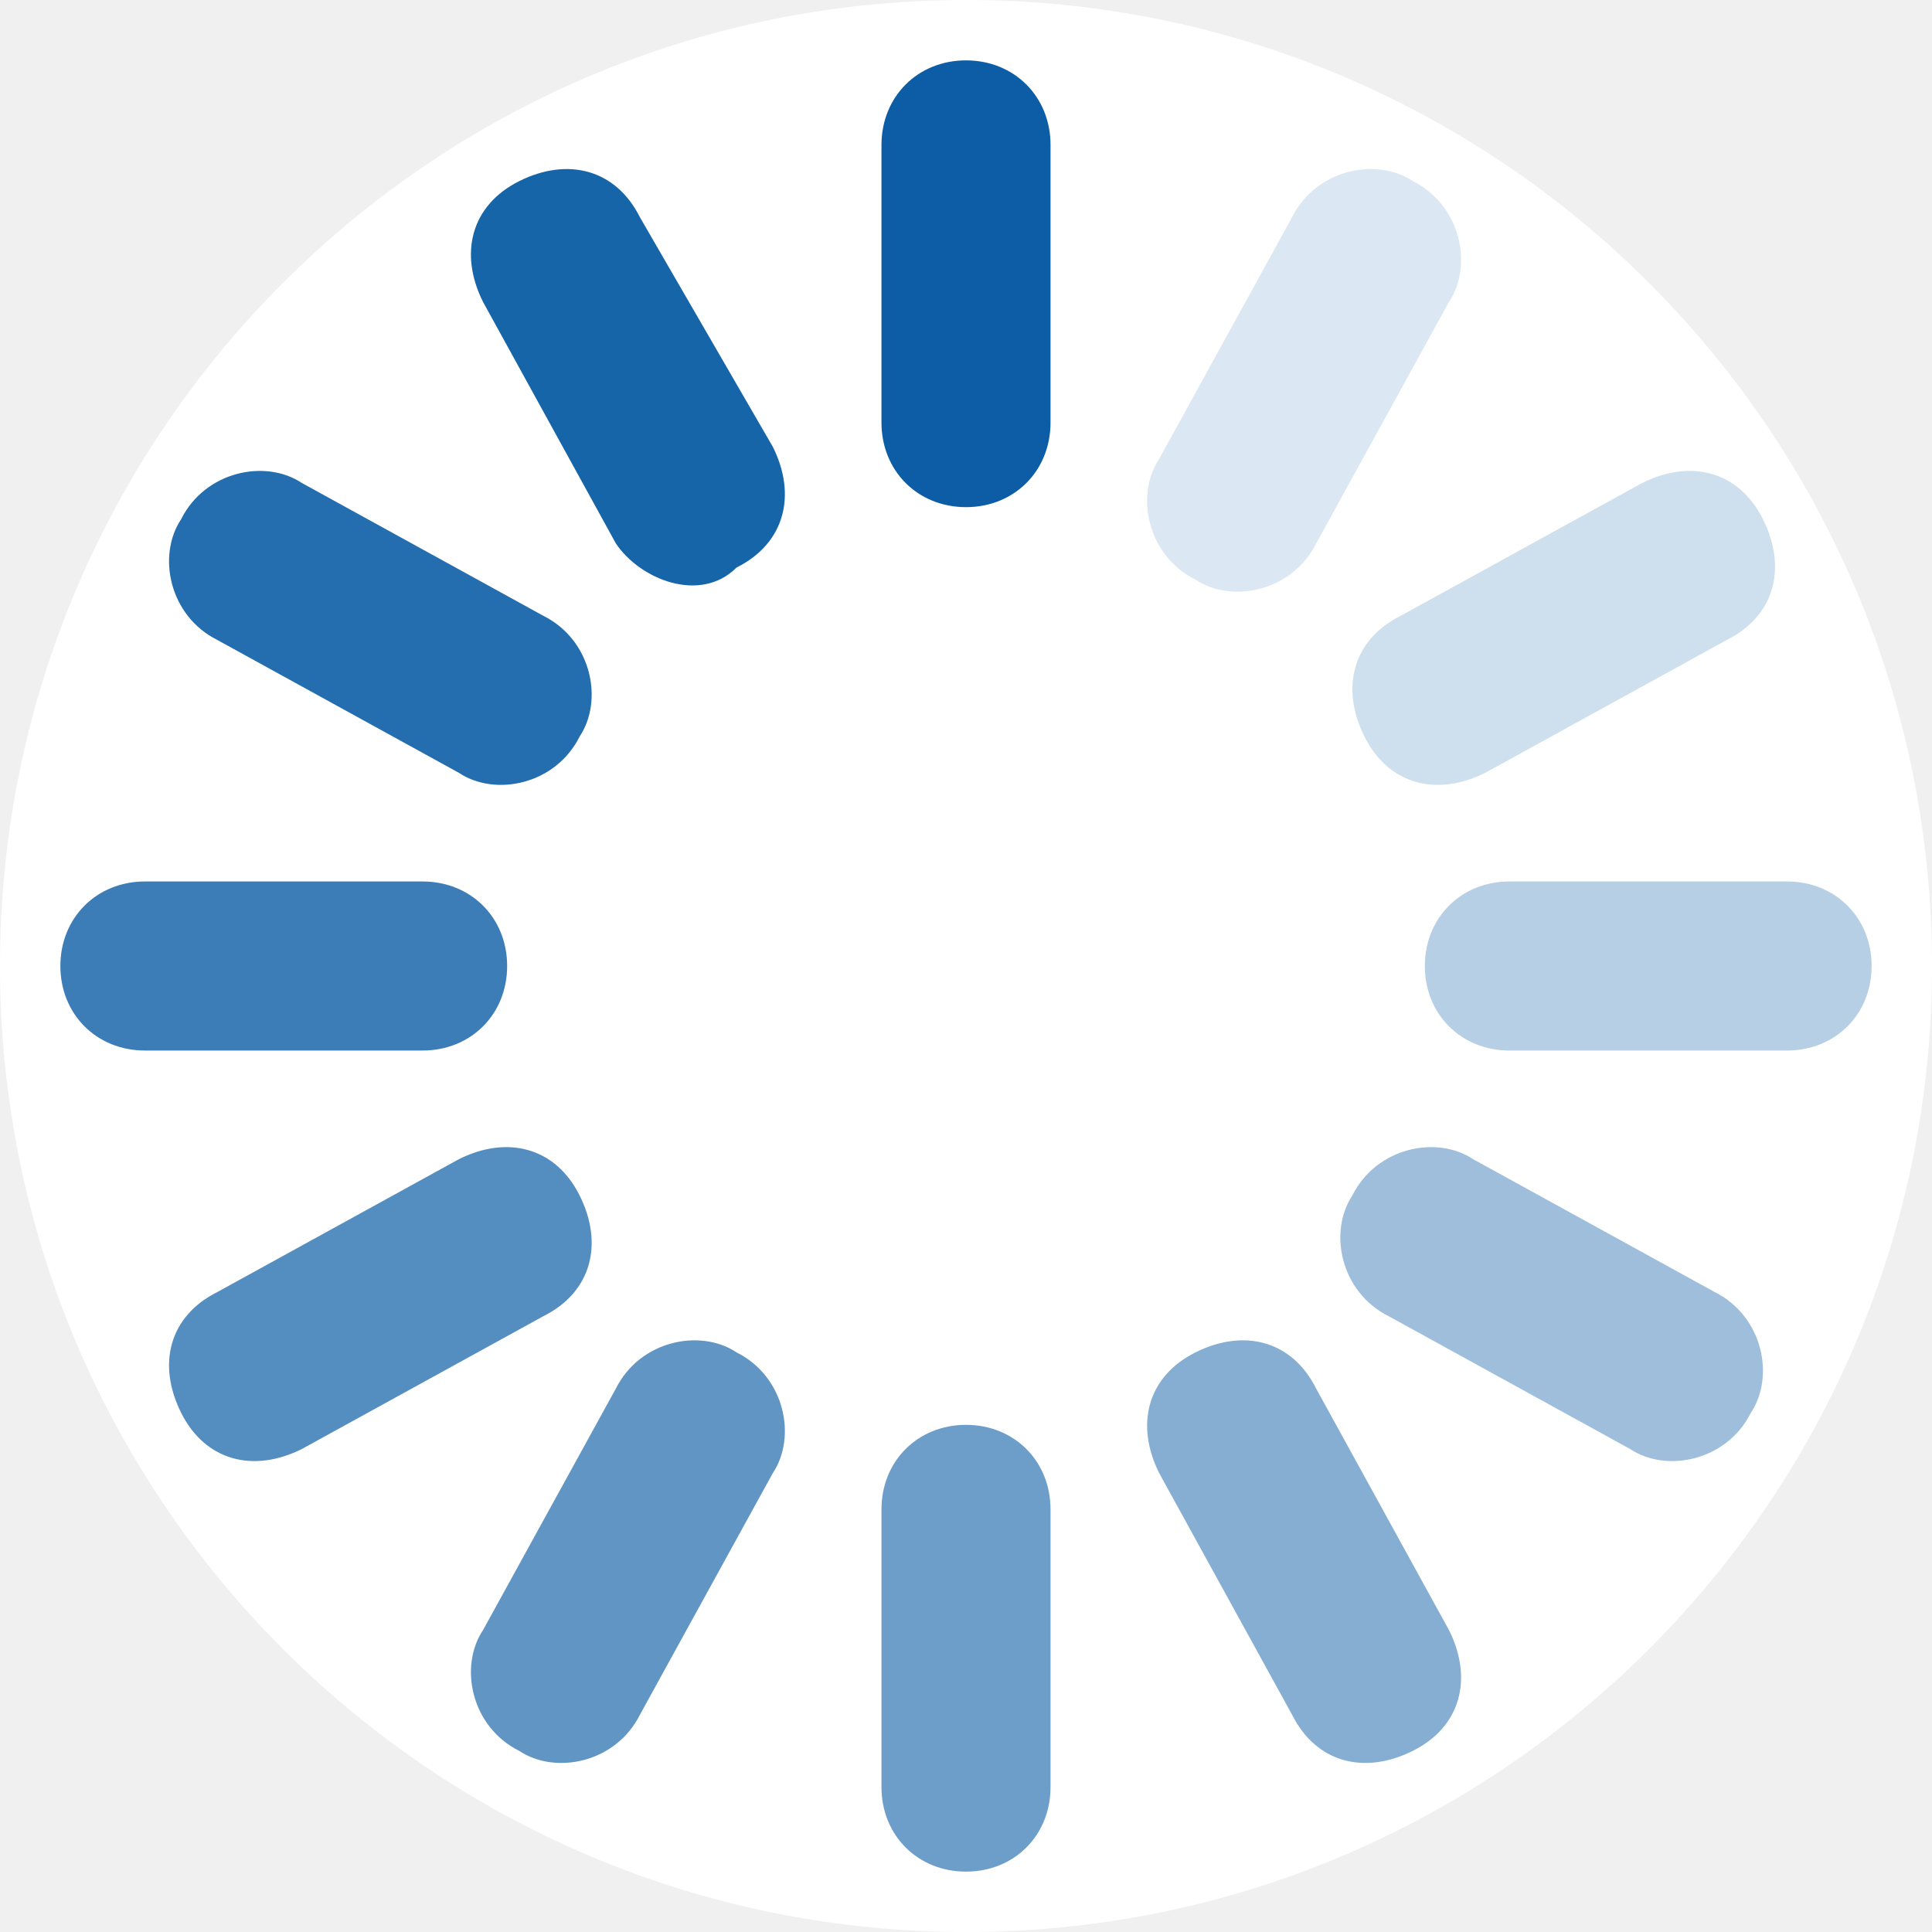
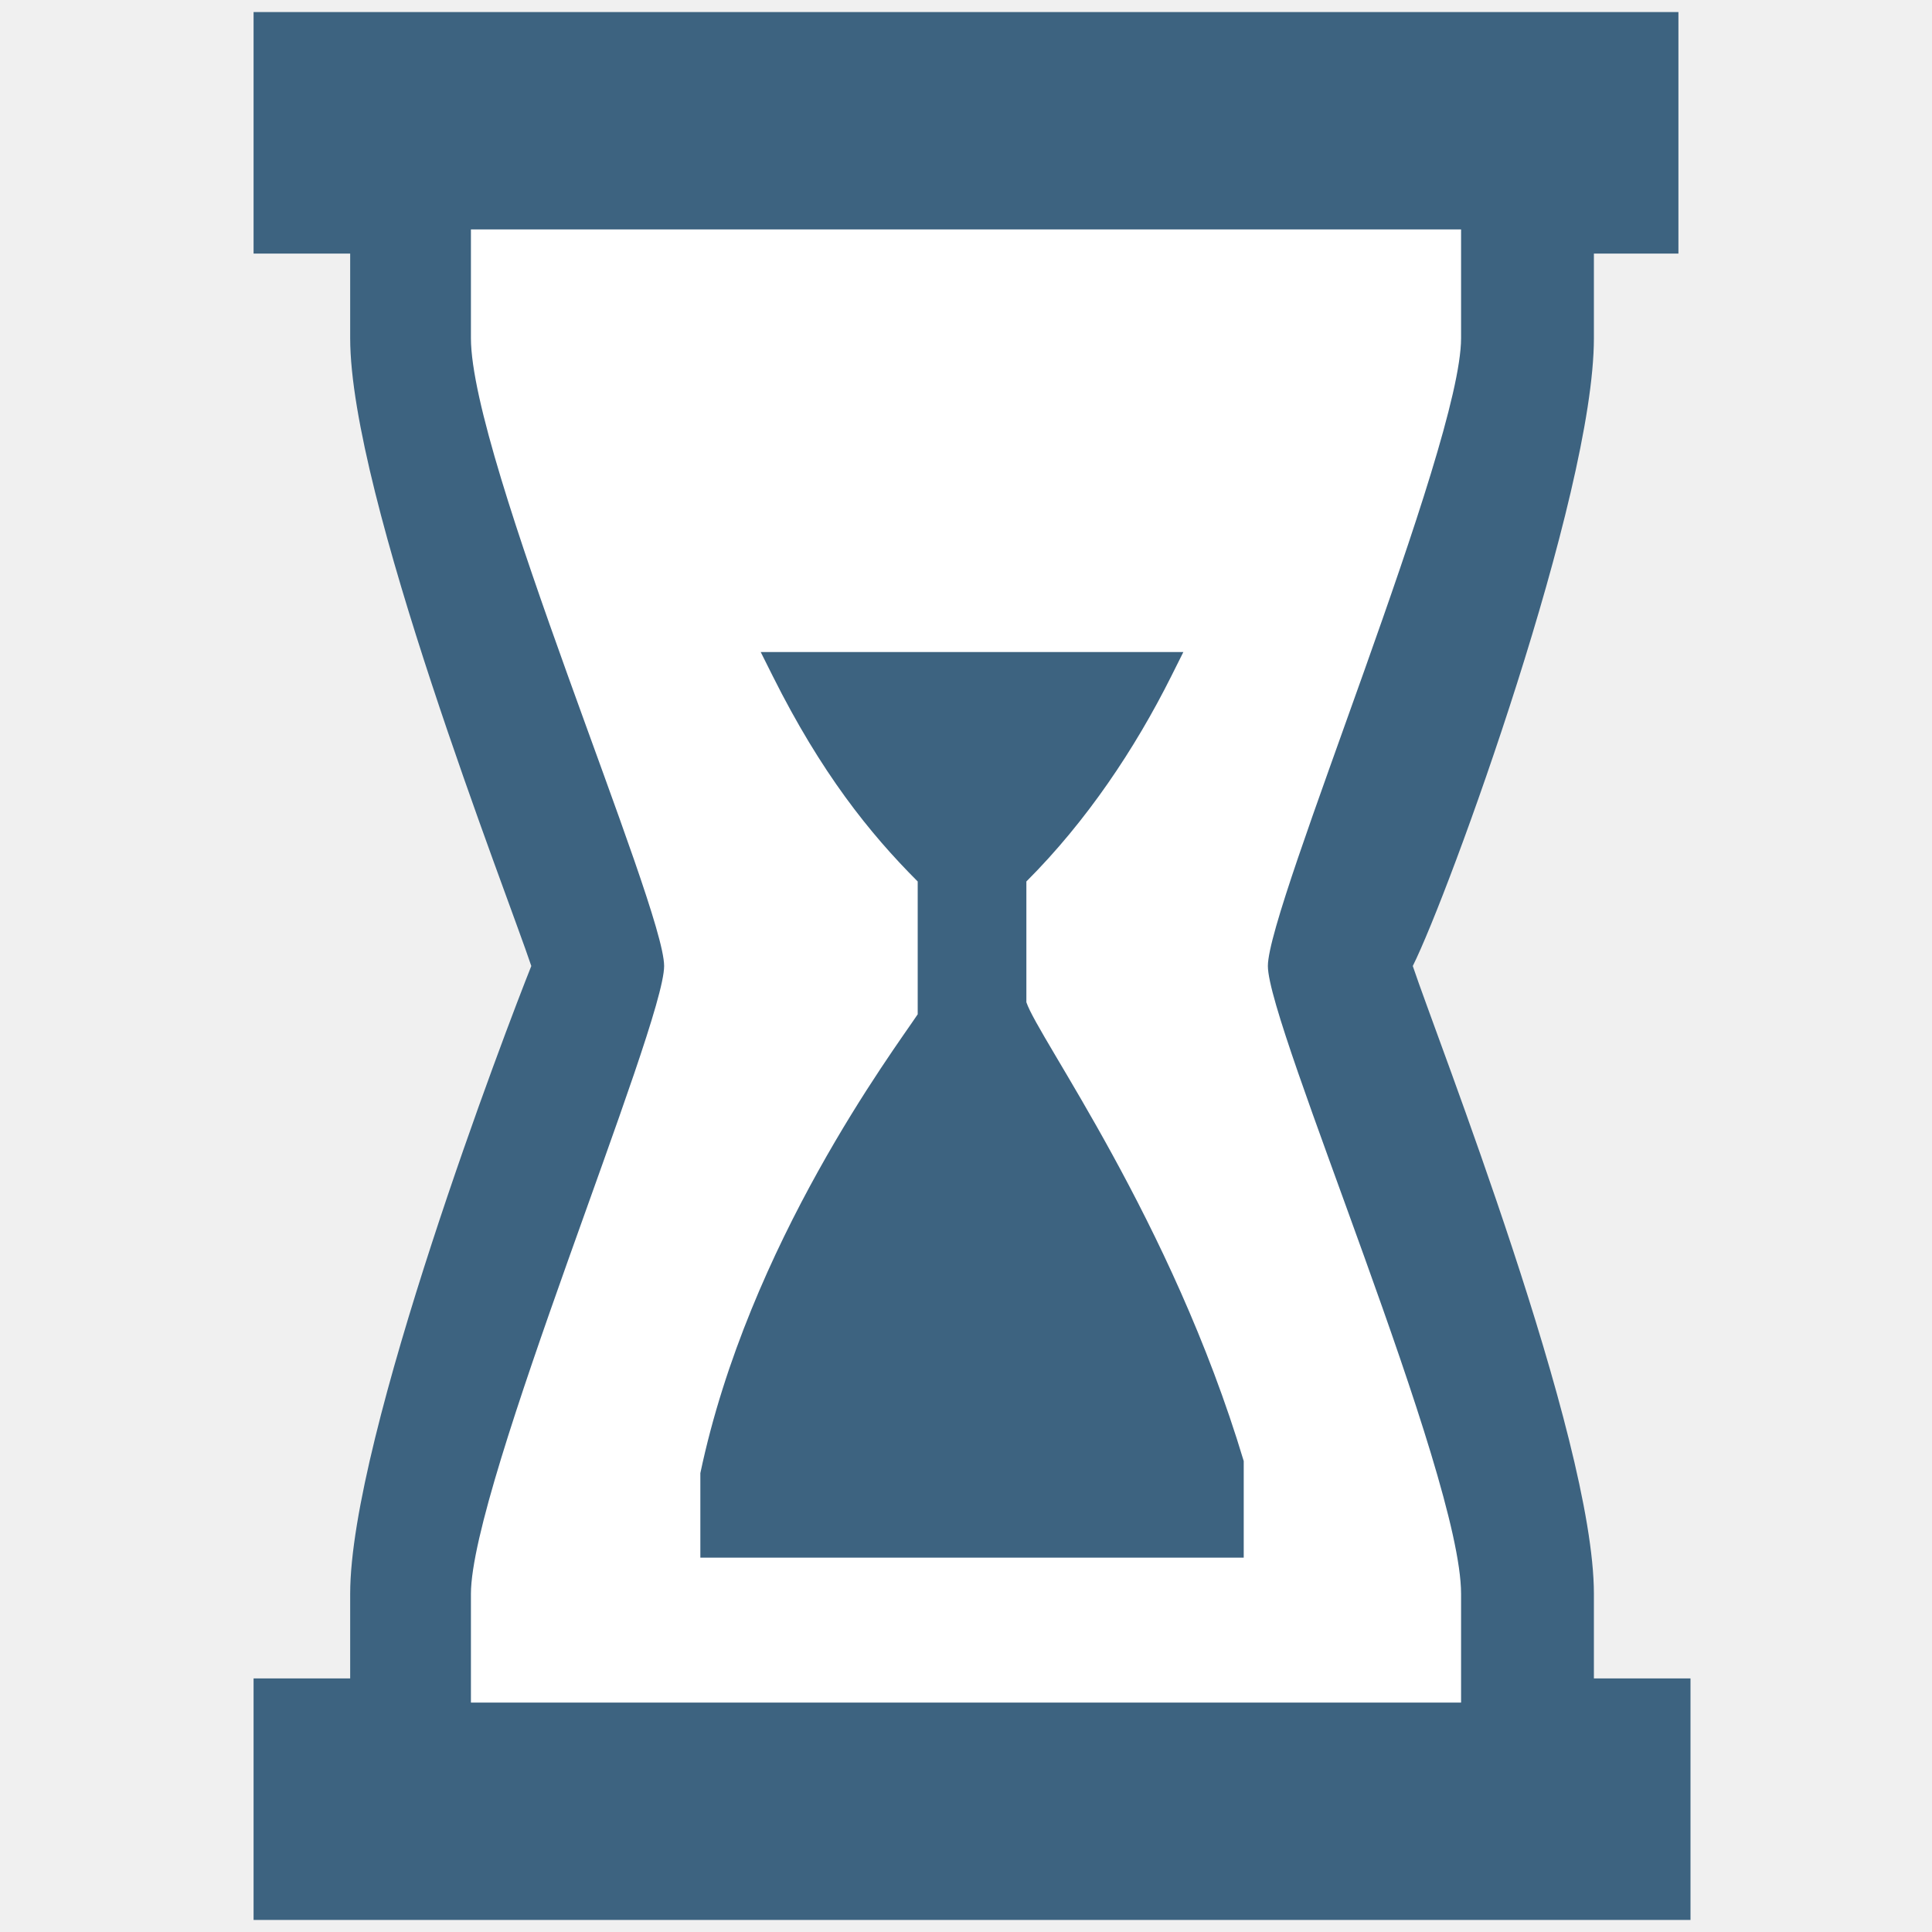
<svg xmlns="http://www.w3.org/2000/svg" version="1.1" id="Layer_1" x="0px" y="0px" viewBox="0 0 16 16" enable-background="new 0 0 16 16" xml:space="preserve">
-   <circle fill="#FFFFFF" cx="8" cy="8" r="8" />
  <g>
-     <path opacity="0.6" fill="#0C5DA5" d="M7.3,12.5c0-0.4,0.3-0.7,0.7-0.7l0,0c0.4,0,0.7,0.3,0.7,0.7v2.3c0,0.4-0.3,0.7-0.7,0.7l0,0   c-0.4,0-0.7-0.3-0.7-0.7V12.5z" />
-     <path fill="#0C5DA5" d="M7.3,1.2c0-0.4,0.3-0.7,0.7-0.7l0,0c0.4,0,0.7,0.3,0.7,0.7v2.3c0,0.4-0.3,0.7-0.7,0.7l0,0   c-0.4,0-0.7-0.3-0.7-0.7V1.2z" />
-     <path opacity="0.3" fill="#0C5DA5" d="M12.5,8.7c-0.4,0-0.7-0.3-0.7-0.7l0,0c0-0.4,0.3-0.7,0.7-0.7h2.3c0.4,0,0.7,0.3,0.7,0.7l0,0   c0,0.4-0.3,0.7-0.7,0.7H12.5z" />
-     <path opacity="0.8" fill="#0C5DA5" d="M1.2,8.7C0.8,8.7,0.5,8.4,0.5,8l0,0c0-0.4,0.3-0.7,0.7-0.7h2.3c0.4,0,0.7,0.3,0.7,0.7l0,0   c0,0.4-0.3,0.7-0.7,0.7H1.2z" />
-     <path opacity="0.2" fill="#0C5DA5" d="M12.3,6.4c-0.4,0.2-0.8,0.1-1-0.3l0,0c-0.2-0.4-0.1-0.8,0.3-1l2-1.1c0.4-0.2,0.8-0.1,1,0.3   l0,0c0.2,0.4,0.1,0.8-0.3,1L12.3,6.4z" />
-     <path opacity="0.7" fill="#0C5DA5" d="M2.5,12c-0.4,0.2-0.8,0.1-1-0.3l0,0c-0.2-0.4-0.1-0.8,0.3-1l2-1.1c0.4-0.2,0.8-0.1,1,0.3l0,0   c0.2,0.4,0.1,0.8-0.3,1L2.5,12z" />
-     <path opacity="0.95" fill="#0C5DA5" d="M6.4,3.7c0.2,0.4,0.1,0.8-0.3,1l0,0C5.8,5,5.3,4.8,5.1,4.5L4,2.5c-0.2-0.4-0.1-0.8,0.3-1   l0,0c0.4-0.2,0.8-0.1,1,0.3L6.4,3.7z" />
-     <path opacity="0.5" fill="#0C5DA5" d="M12,13.5c0.2,0.4,0.1,0.8-0.3,1l0,0c-0.4,0.2-0.8,0.1-1-0.3l-1.1-2c-0.2-0.4-0.1-0.8,0.3-1   l0,0c0.4-0.2,0.8-0.1,1,0.3L12,13.5z" />
-     <path opacity="0.15" fill="#0C5DA5" d="M10.9,4.5c-0.2,0.4-0.7,0.5-1,0.3l0,0c-0.4-0.2-0.5-0.7-0.3-1l1.1-2c0.2-0.4,0.7-0.5,1-0.3   l0,0c0.4,0.2,0.5,0.7,0.3,1L10.9,4.5z" />
-     <path opacity="0.65" fill="#0C5DA5" d="M5.3,14.2c-0.2,0.4-0.7,0.5-1,0.3l0,0c-0.4-0.2-0.5-0.7-0.3-1l1.1-2c0.2-0.4,0.7-0.5,1-0.3   l0,0c0.4,0.2,0.5,0.7,0.3,1L5.3,14.2z" />
-     <path opacity="0.9" fill="#0C5DA5" d="M4.5,5.1c0.4,0.2,0.5,0.7,0.3,1l0,0c-0.2,0.4-0.7,0.5-1,0.3l-2-1.1c-0.4-0.2-0.5-0.7-0.3-1   l0,0c0.2-0.4,0.7-0.5,1-0.3L4.5,5.1z" />
-     <path opacity="0.4" fill="#0C5DA5" d="M14.2,10.7c0.4,0.2,0.5,0.7,0.3,1l0,0c-0.2,0.4-0.7,0.5-1,0.3l-2-1.1c-0.4-0.2-0.5-0.7-0.3-1   l0,0c0.2-0.4,0.7-0.5,1-0.3L14.2,10.7z" />
+     <path fill="#FFFFFF" d="M3.2,2C3.2,3.1,5,7.4,5,8c0,0.6-1.8,4.9-1.8,6v1h9.5v-1c0-1.1-1.8-5.5-1.8-6c0-0.6,1.8-4.9,1.8-6V1H3.2V2z" />
+     <path fill="#3D6380" d="M13.1,2.1h0.8v-2H2.1v2h0.8v0.7c0,1.3,1.3,4.6,1.5,5.2c-0.2,0.5-1.5,3.9-1.5,5.2v0.7H2.1v2h11.9v-2h-0.8   v-0.7c0-1.3-1.3-4.6-1.5-5.2c0.3-0.6,1.5-3.9,1.5-5.2V2.1z" />
+     <path fill="#FFFFFF" d="M12.1,2.8c0,0.9-1.6,4.7-1.6,5.2c0,0.5,1.6,4.2,1.6,5.2v0.9H3.9v-0.9c0-0.9,1.6-4.7,1.6-5.2   c0-0.5-1.6-4.2-1.6-5.2V1.9h8.2V2.8z" />
+     <path fill="#FFFFFF" d="M9.5,5.5C9.2,6,8.8,6.6,8.3,7.2v1.2c0,0,1.2,1.5,1.9,3.8v0.5H5.9v-0.5c0.5-2,1.9-3.8,1.9-3.8V7.2   C7.2,6.8,6.9,6.1,6.6,5.5H9.5z" />
+     <path fill="#3D6380" d="M10.3,12.1c-0.6-2-1.7-3.5-1.8-3.8V7.3c0.5-0.5,0.9-1.1,1.2-1.7l0.1-0.2H6.3l0.1,0.2   c0.4,0.8,0.8,1.3,1.2,1.7v1.1c-0.2,0.3-1.4,1.9-1.8,3.8l0,0.7h4.5L10.3,12.1L10.3,12.1z" />
  </g>
</svg>
